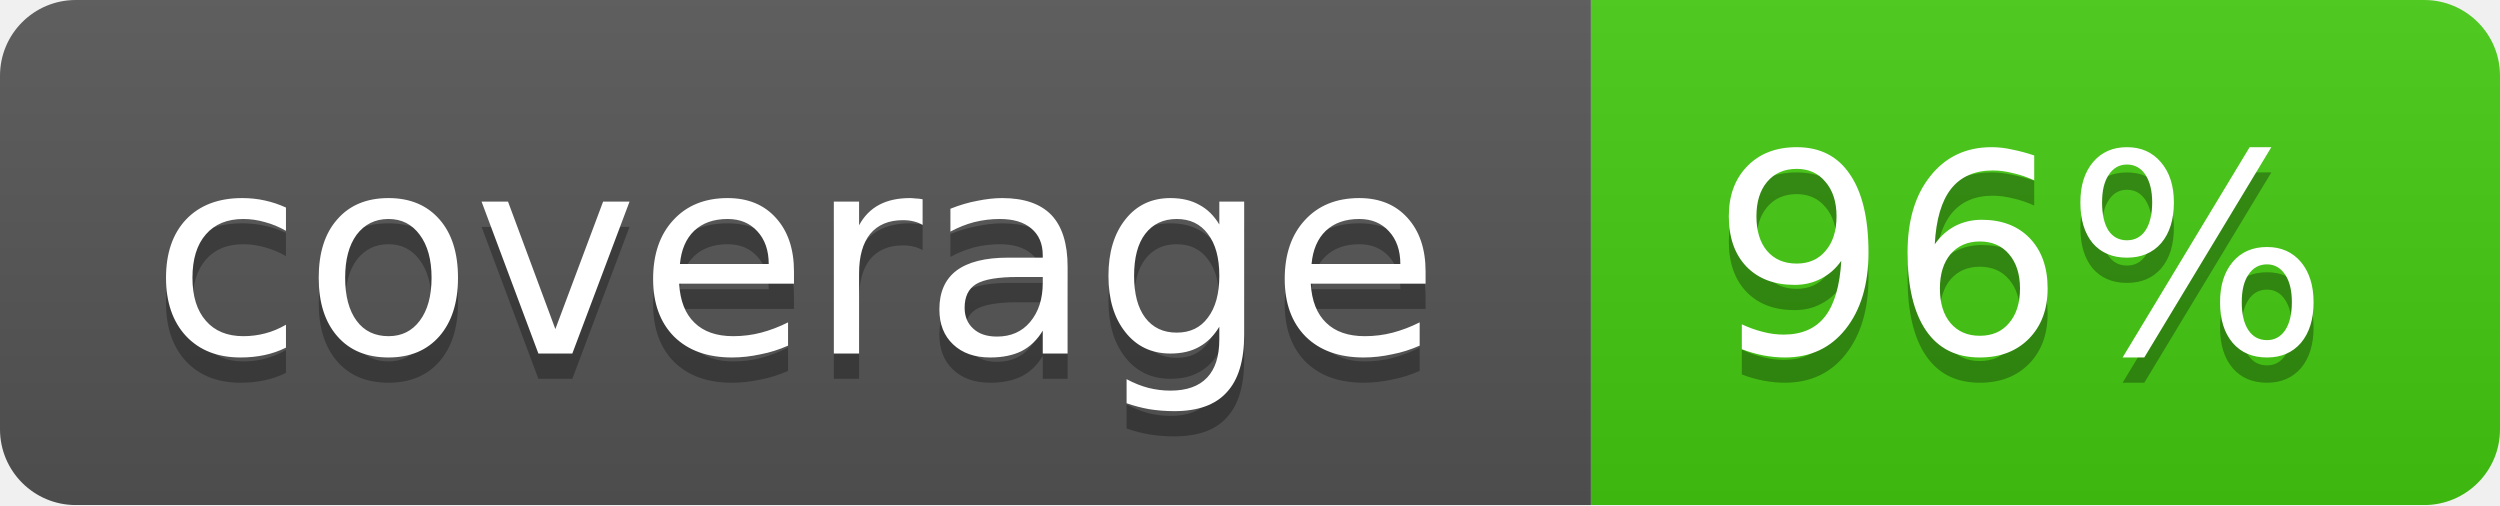
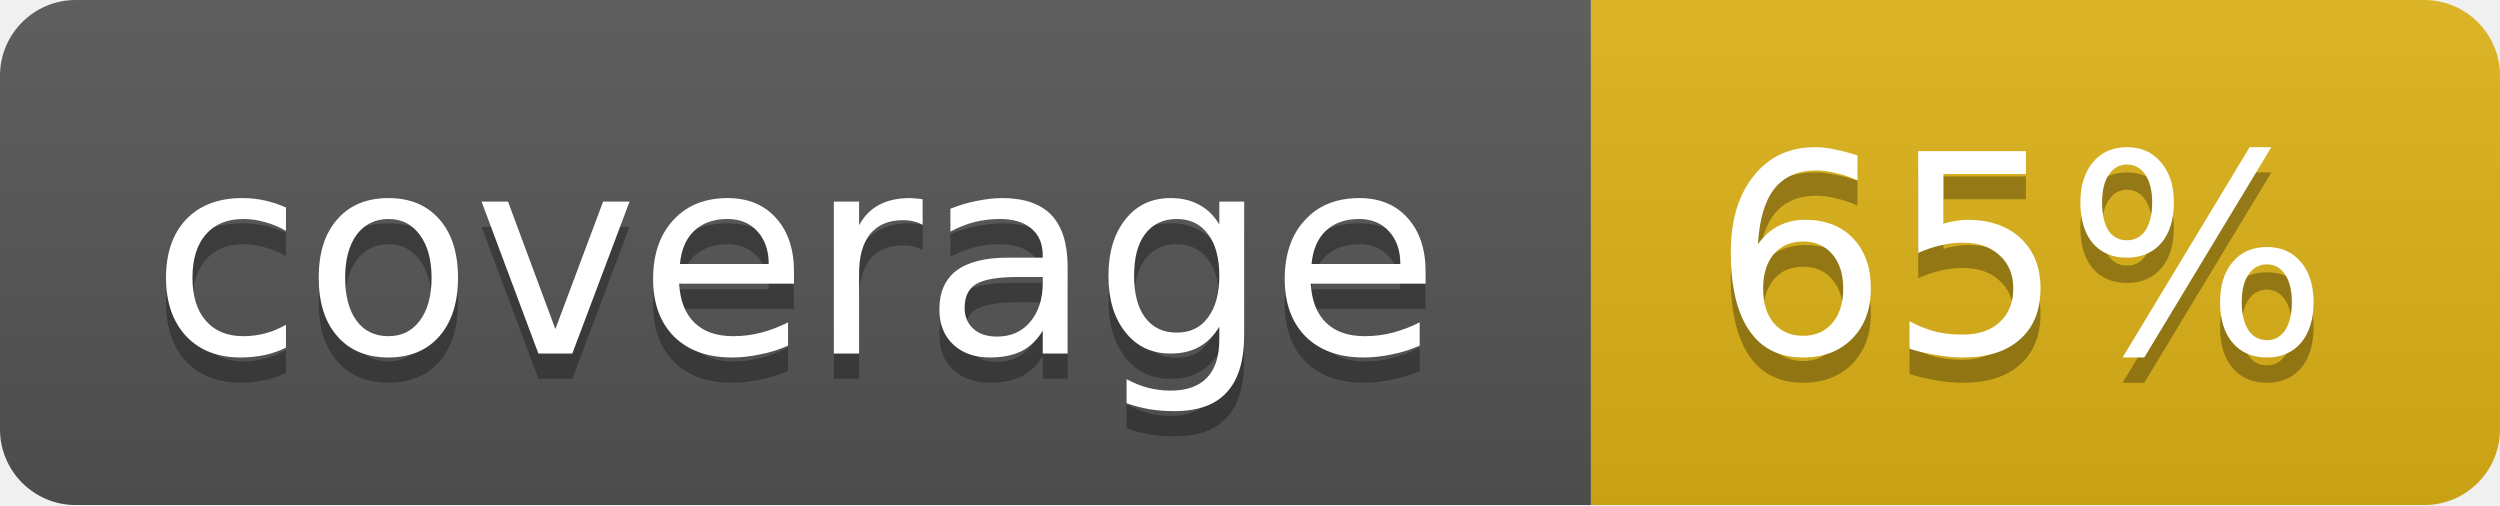
<svg xmlns="http://www.w3.org/2000/svg" width="99" height="20">
  <linearGradient id="b" x2="0" y2="100%">
    <stop offset="0" stop-color="#bbb" stop-opacity=".1" />
    <stop offset="1" stop-opacity=".1" />
  </linearGradient>
  <mask id="a">
    <rect width="99" height="20" rx="3" fill="#fff" />
  </mask>
  <g mask="url(#a)">
    <path fill="#555" d="M0 0h63v20H0z" />
-     <path fill="#4c1" d="M63 0h36v20H63z" />
+     <path fill="#dfb317" d="M63 0h36v20H63z" />
    <path fill="url(#b)" d="M0 0h99v20H0z" />
  </g>
  <g fill="#fff" text-anchor="middle" font-family="DejaVu Sans,Verdana,Geneva,sans-serif" font-size="11">
    <text x="31.5" y="15" fill="#010101" fill-opacity=".3">coverage</text>
    <text x="31.5" y="14">coverage</text>
-     <text x="80" y="15" fill="#010101" fill-opacity=".3">96%</text>
-     <text x="80" y="14">96%</text>
+     <text x="80" y="15" fill="#010101" fill-opacity=".3">65%</text>
+     <text x="80" y="14">65%</text>
  </g>
</svg>
